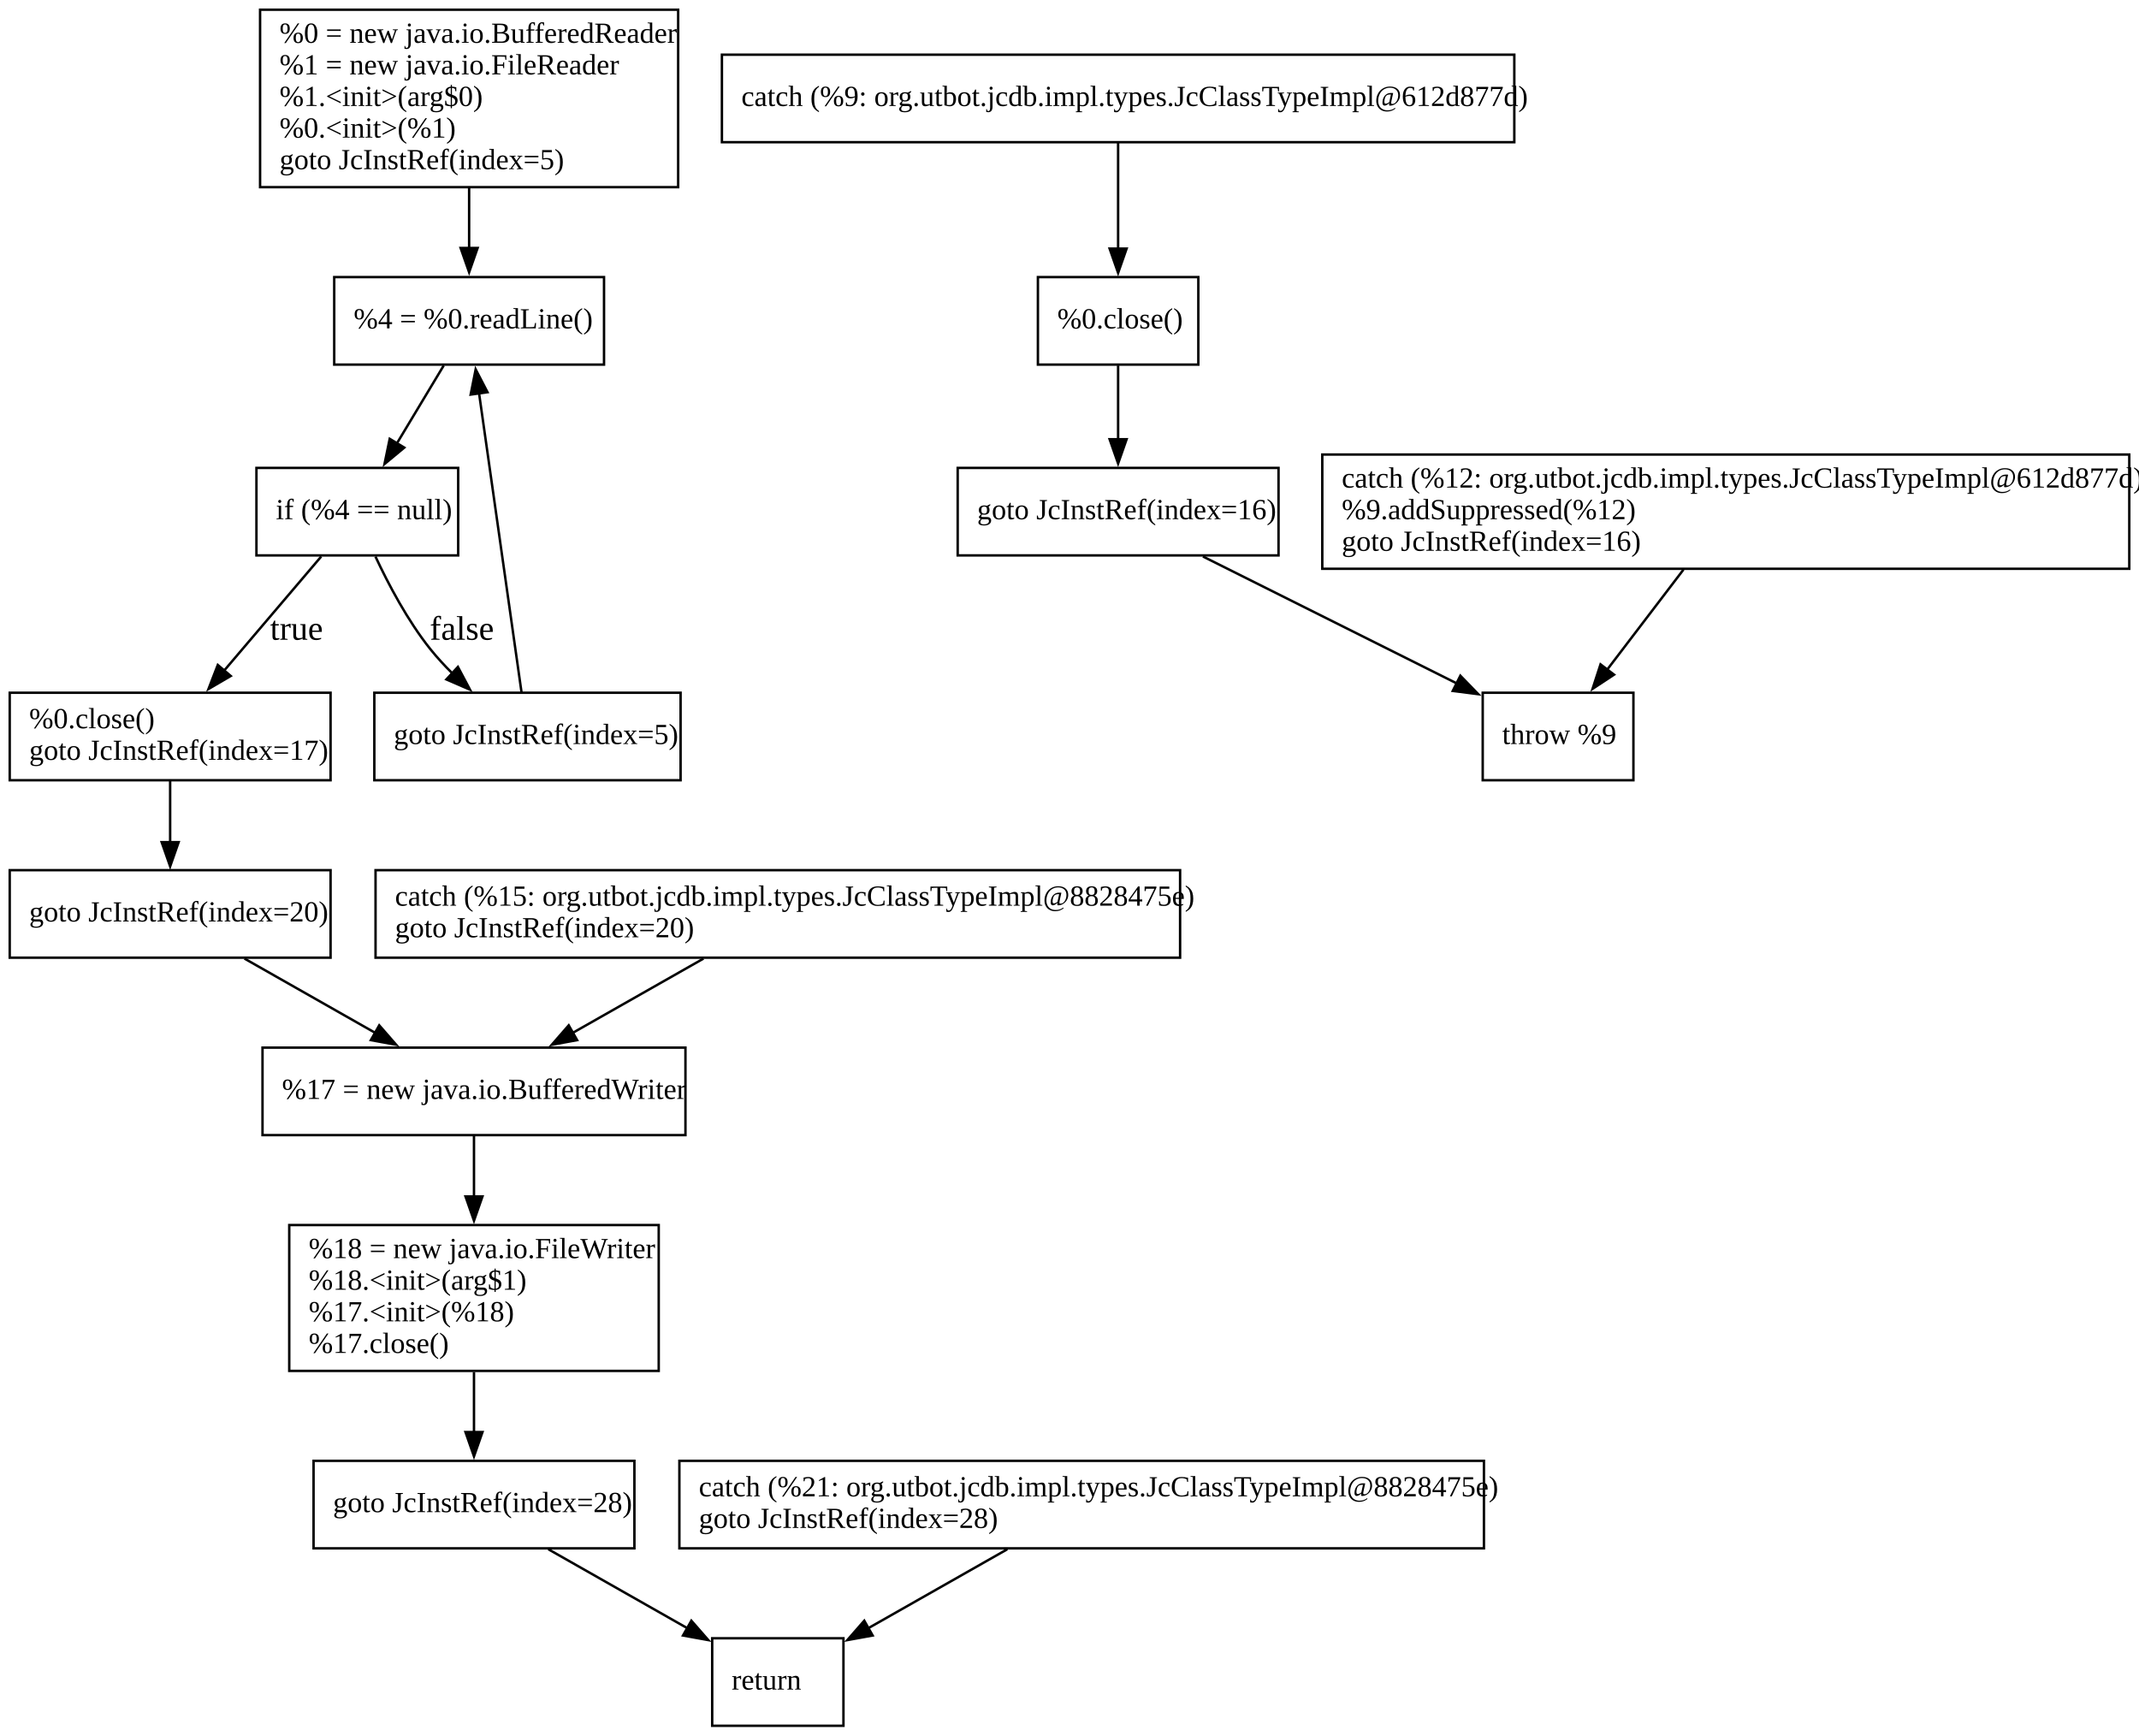
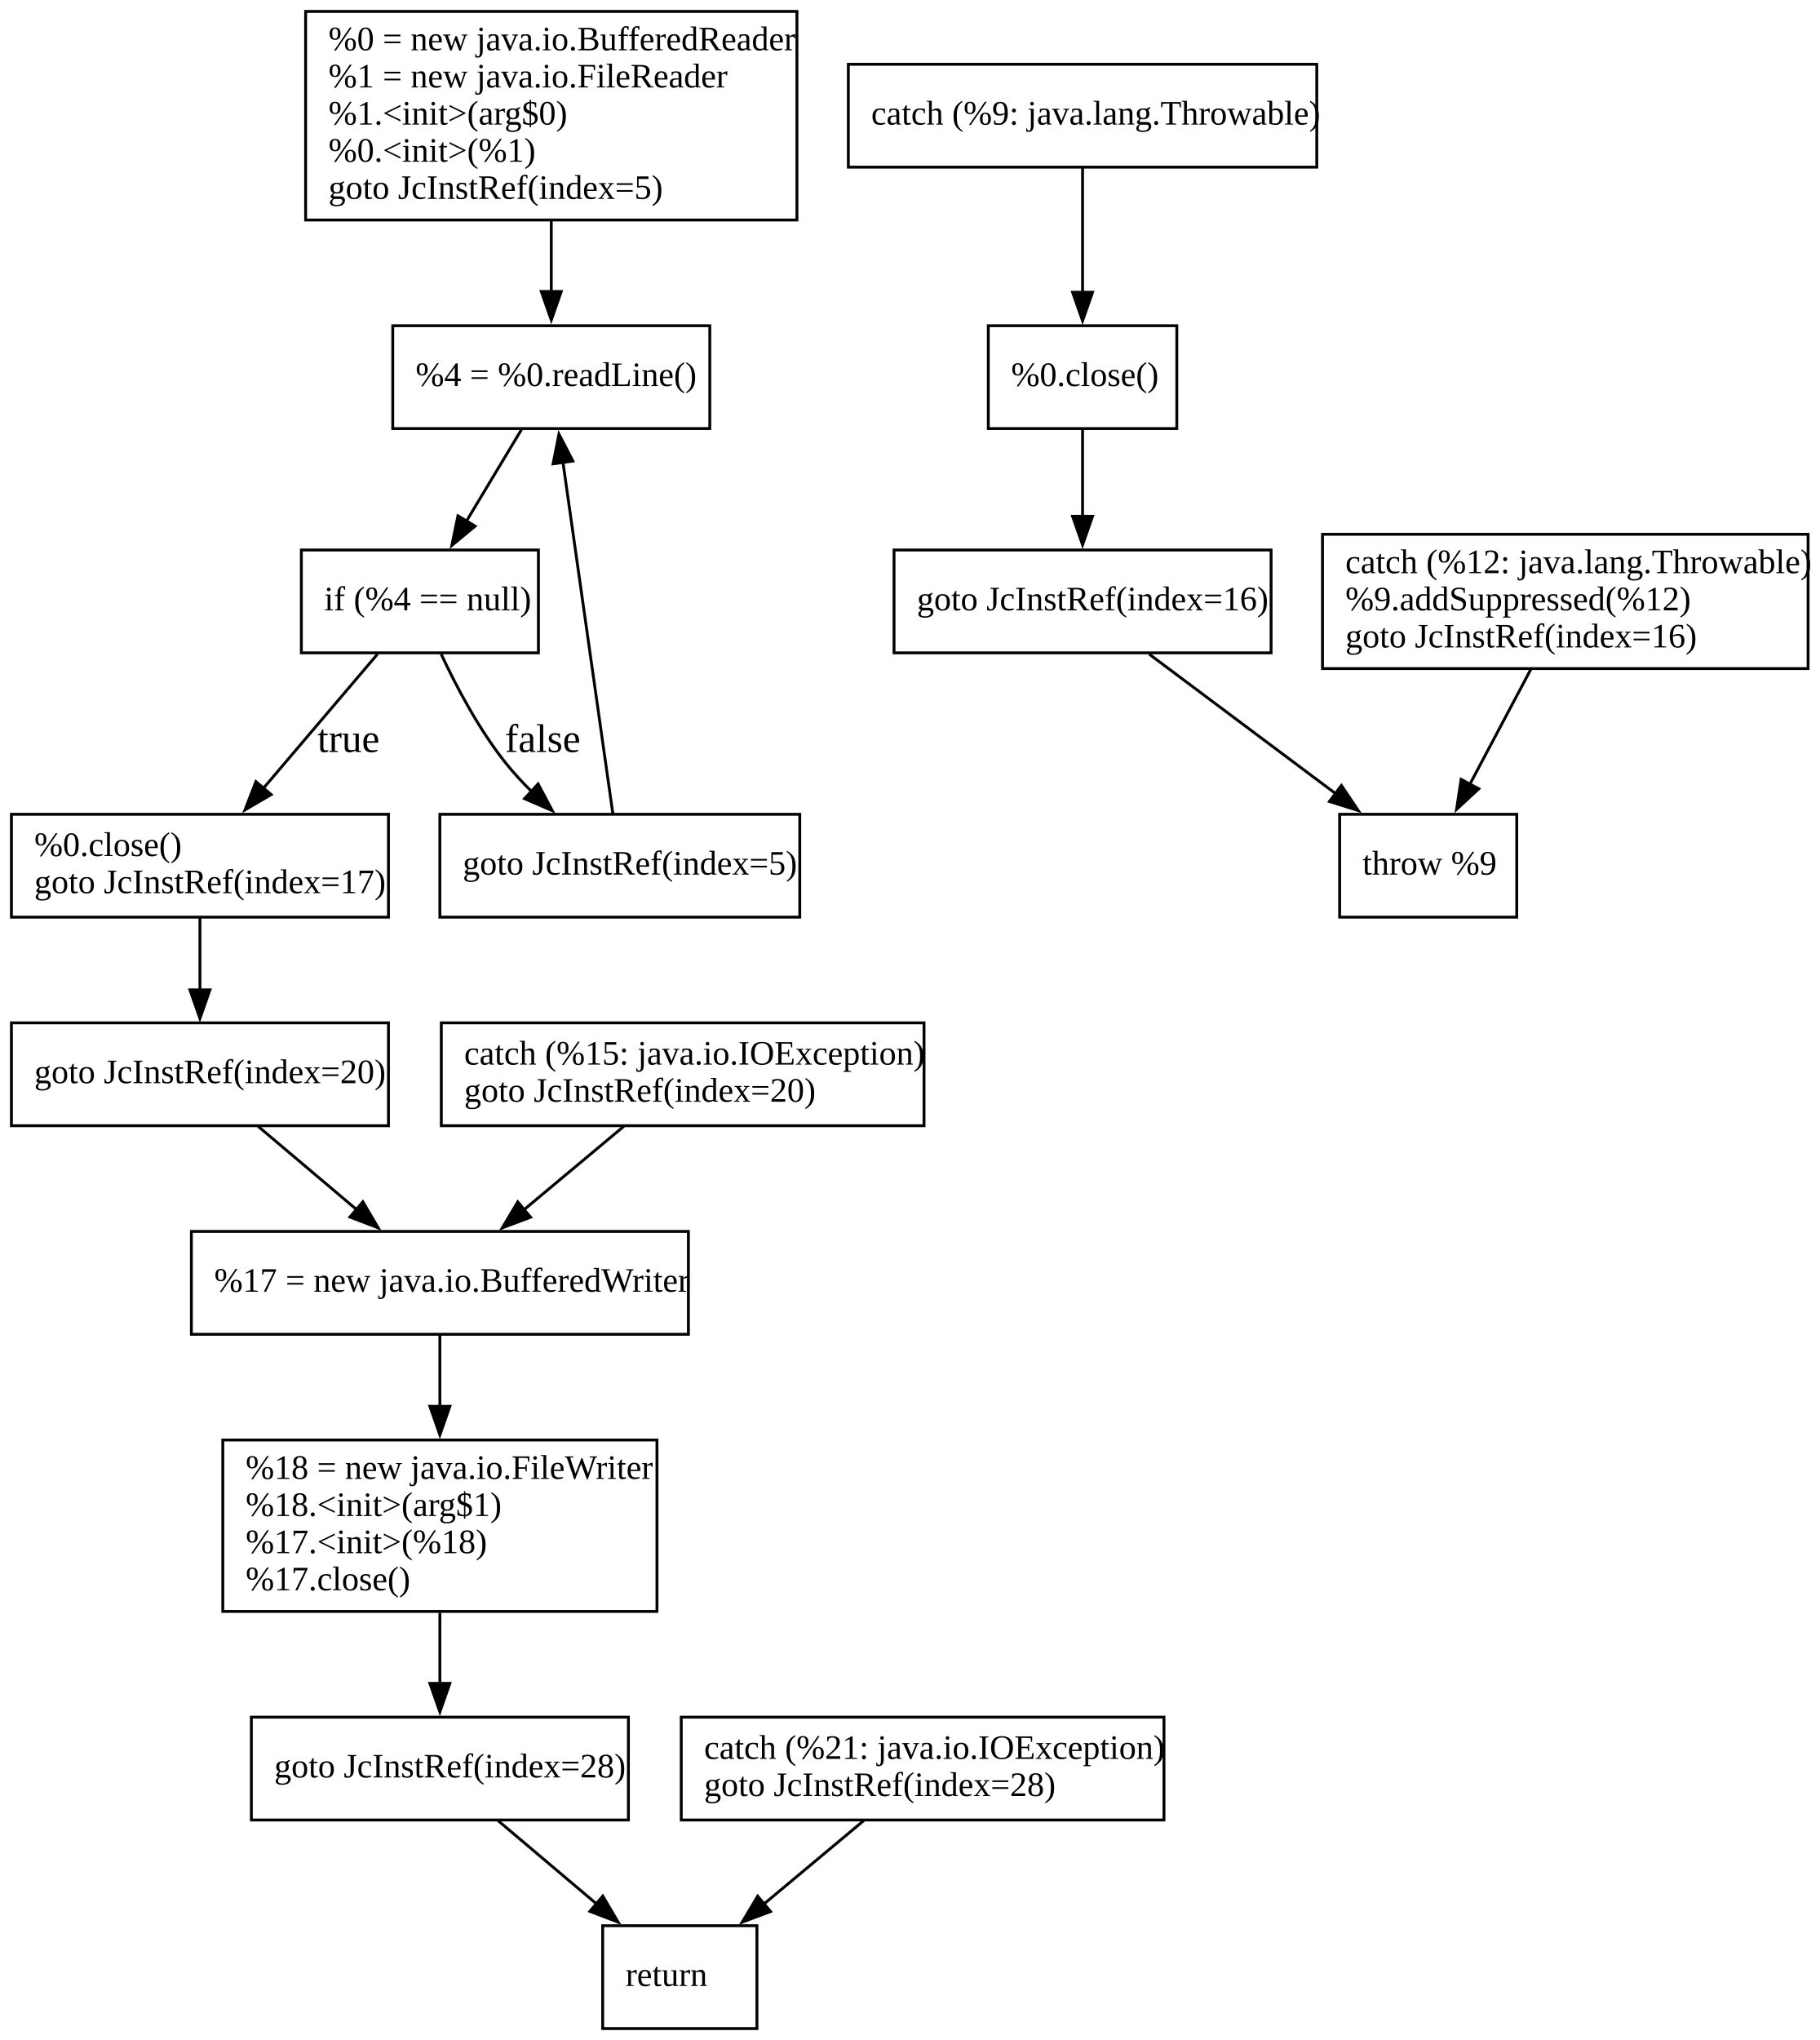
- <svg xmlns="http://www.w3.org/2000/svg" width="880pt" height="714pt" viewBox="0.00 0.00 880.00 714.00">
+ <svg xmlns="http://www.w3.org/2000/svg" width="637pt" height="714pt" viewBox="0.00 0.00 637.00 714.00">
  <g id="graph0" class="graph" transform="scale(1 1) rotate(0) translate(4 710)">
    <g id="node1" class="node">
      <polygon fill="none" stroke="black" points="275,-706 103,-706 103,-633 275,-633 275,-706" />
      <text text-anchor="start" x="111" y="-692.4" font-family="Times New Roman,serif" font-size="12.00">%0 = new java.io.BufferedReader</text>
      <text text-anchor="start" x="111" y="-679.4" font-family="Times New Roman,serif" font-size="12.00">%1 = new java.io.FileReader</text>
      <text text-anchor="start" x="111" y="-666.4" font-family="Times New Roman,serif" font-size="12.00">%1.&lt;init&gt;(arg$0)</text>
      <text text-anchor="start" x="111" y="-653.4" font-family="Times New Roman,serif" font-size="12.00">%0.&lt;init&gt;(%1)</text>
      <text text-anchor="start" x="111" y="-640.4" font-family="Times New Roman,serif" font-size="12.00">goto JcInstRef(index=5)</text>
    </g>
    <g id="node2" class="node">
      <polygon fill="none" stroke="black" points="244.5,-596 133.5,-596 133.5,-560 244.5,-560 244.5,-596" />
      <text text-anchor="start" x="141.5" y="-574.9" font-family="Times New Roman,serif" font-size="12.00">%4 = %0.readLine()</text>
    </g>
    <g id="edge1" class="edge">
      <path fill="none" stroke="black" d="M189,-632.61C189,-624.35 189,-615.66 189,-607.74" />
      <polygon fill="black" stroke="black" points="192.5,-607.98 189,-597.98 185.5,-607.98 192.5,-607.98" />
    </g>
    <g id="node3" class="node">
      <polygon fill="none" stroke="black" points="184.5,-517.5 101.5,-517.5 101.5,-481.5 184.5,-481.5 184.5,-517.5" />
      <text text-anchor="start" x="109.5" y="-496.4" font-family="Times New Roman,serif" font-size="12.00">if (%4 == null)</text>
    </g>
    <g id="edge2" class="edge">
      <path fill="none" stroke="black" d="M178.56,-559.64C172.86,-550.15 165.66,-538.19 159.24,-527.51" />
      <polygon fill="black" stroke="black" points="162.33,-525.85 154.18,-519.09 156.33,-529.46 162.33,-525.85" />
    </g>
    <g id="node4" class="node">
      <polygon fill="none" stroke="black" points="276,-425 150,-425 150,-389 276,-389 276,-425" />
      <text text-anchor="start" x="158" y="-403.9" font-family="Times New Roman,serif" font-size="12.00">goto JcInstRef(index=5)</text>
    </g>
    <g id="edge4" class="edge">
      <path fill="none" stroke="black" d="M150.47,-481.02C155.82,-469.58 163.71,-454.64 173,-443 175.77,-439.53 178.91,-436.13 182.19,-432.89" />
      <polygon fill="black" stroke="black" points="184.39,-435.62 189.36,-426.26 179.64,-430.48 184.39,-435.62" />
      <text text-anchor="middle" x="186" y="-446.8" font-family="Times New Roman,serif" font-size="14.00">false</text>
    </g>
    <g id="node5" class="node">
      <polygon fill="none" stroke="black" points="132,-425 0,-425 0,-389 132,-389 132,-425" />
      <text text-anchor="start" x="8" y="-410.4" font-family="Times New Roman,serif" font-size="12.00">%0.close()</text>
      <text text-anchor="start" x="8" y="-397.4" font-family="Times New Roman,serif" font-size="12.00">goto JcInstRef(index=17)</text>
    </g>
    <g id="edge3" class="edge">
      <path fill="none" stroke="black" d="M128.15,-481.05C116.76,-467.65 100.84,-448.95 87.97,-433.82" />
      <polygon fill="black" stroke="black" points="90.93,-431.9 81.78,-426.55 85.6,-436.43 90.93,-431.9" />
      <text text-anchor="middle" x="118" y="-446.8" font-family="Times New Roman,serif" font-size="14.00">true</text>
    </g>
    <g id="edge5" class="edge">
      <path fill="none" stroke="black" d="M210.57,-425.1C206.45,-454.11 198.05,-513.24 193.04,-548.56" />
      <polygon fill="black" stroke="black" points="189.63,-547.66 191.69,-558.05 196.56,-548.64 189.63,-547.66" />
    </g>
    <g id="node11" class="node">
      <polygon fill="none" stroke="black" points="132,-352 0,-352 0,-316 132,-316 132,-352" />
      <text text-anchor="start" x="8" y="-330.9" font-family="Times New Roman,serif" font-size="12.00">goto JcInstRef(index=20)</text>
    </g>
    <g id="edge6" class="edge">
      <path fill="none" stroke="black" d="M66,-388.81C66,-381.23 66,-372.1 66,-363.54" />
      <polygon fill="black" stroke="black" points="69.5,-363.54 66,-353.54 62.5,-363.54 69.5,-363.54" />
    </g>
    <g id="node6" class="node">
-       <polygon fill="none" stroke="black" points="619,-687.5 293,-687.5 293,-651.5 619,-651.5 619,-687.5" />
-       <text text-anchor="start" x="301" y="-666.4" font-family="Times New Roman,serif" font-size="12.00">catch (%9: org.utbot.jcdb.impl.types.JcClassTypeImpl@612d877d)</text>
+       <polygon fill="none" stroke="black" points="457,-687.5 293,-687.5 293,-651.5 457,-651.5 457,-687.5" />
+       <text text-anchor="start" x="301" y="-666.4" font-family="Times New Roman,serif" font-size="12.00">catch (%9: java.lang.Throwable)</text>
    </g>
    <g id="node7" class="node">
-       <polygon fill="none" stroke="black" points="489,-596 423,-596 423,-560 489,-560 489,-596" />
-       <text text-anchor="start" x="431" y="-574.9" font-family="Times New Roman,serif" font-size="12.00">%0.close()</text>
+       <polygon fill="none" stroke="black" points="408,-596 342,-596 342,-560 408,-560 408,-596" />
+       <text text-anchor="start" x="350" y="-574.9" font-family="Times New Roman,serif" font-size="12.00">%0.close()</text>
    </g>
    <g id="edge7" class="edge">
-       <path fill="none" stroke="black" d="M456,-651.24C456,-638.86 456,-621.9 456,-607.52" />
-       <polygon fill="black" stroke="black" points="459.5,-607.72 456,-597.72 452.5,-607.72 459.5,-607.72" />
+       <path fill="none" stroke="black" d="M375,-651.24C375,-638.86 375,-621.9 375,-607.52" />
+       <polygon fill="black" stroke="black" points="378.5,-607.72 375,-597.72 371.5,-607.72 378.5,-607.72" />
    </g>
    <g id="node8" class="node">
-       <polygon fill="none" stroke="black" points="522,-517.5 390,-517.5 390,-481.5 522,-481.5 522,-517.5" />
-       <text text-anchor="start" x="398" y="-496.4" font-family="Times New Roman,serif" font-size="12.00">goto JcInstRef(index=16)</text>
+       <polygon fill="none" stroke="black" points="441,-517.5 309,-517.5 309,-481.5 441,-481.5 441,-517.5" />
+       <text text-anchor="start" x="317" y="-496.4" font-family="Times New Roman,serif" font-size="12.00">goto JcInstRef(index=16)</text>
    </g>
    <g id="edge8" class="edge">
-       <path fill="none" stroke="black" d="M456,-559.64C456,-550.64 456,-539.42 456,-529.17" />
-       <polygon fill="black" stroke="black" points="459.5,-529.3 456,-519.3 452.5,-529.3 459.5,-529.3" />
+       <path fill="none" stroke="black" d="M375,-559.64C375,-550.64 375,-539.42 375,-529.17" />
+       <polygon fill="black" stroke="black" points="378.5,-529.3 375,-519.3 371.5,-529.3 378.5,-529.3" />
    </g>
    <g id="node10" class="node">
-       <polygon fill="none" stroke="black" points="668,-425 606,-425 606,-389 668,-389 668,-425" />
-       <text text-anchor="start" x="614" y="-403.9" font-family="Times New Roman,serif" font-size="12.00">throw %9</text>
+       <polygon fill="none" stroke="black" points="527,-425 465,-425 465,-389 527,-389 527,-425" />
+       <text text-anchor="start" x="473" y="-403.9" font-family="Times New Roman,serif" font-size="12.00">throw %9</text>
    </g>
    <g id="edge9" class="edge">
-       <path fill="none" stroke="black" d="M490.9,-481.05C520.71,-466.15 563.66,-444.67 595.28,-428.86" />
-       <polygon fill="black" stroke="black" points="596.8,-432.01 604.18,-424.41 593.67,-425.75 596.8,-432.01" />
+       <path fill="none" stroke="black" d="M398.33,-481.05C416.91,-467.15 443.13,-447.54 463.72,-432.14" />
+       <polygon fill="black" stroke="black" points="465.62,-435.09 471.53,-426.3 461.43,-429.49 465.62,-435.09" />
    </g>
    <g id="node9" class="node">
-       <polygon fill="none" stroke="black" points="872,-523 540,-523 540,-476 872,-476 872,-523" />
-       <text text-anchor="start" x="548" y="-509.4" font-family="Times New Roman,serif" font-size="12.00">catch (%12: org.utbot.jcdb.impl.types.JcClassTypeImpl@612d877d)</text>
-       <text text-anchor="start" x="548" y="-496.4" font-family="Times New Roman,serif" font-size="12.00">%9.addSuppressed(%12)</text>
-       <text text-anchor="start" x="548" y="-483.4" font-family="Times New Roman,serif" font-size="12.00">goto JcInstRef(index=16)</text>
+       <polygon fill="none" stroke="black" points="629,-523 459,-523 459,-476 629,-476 629,-523" />
+       <text text-anchor="start" x="467" y="-509.4" font-family="Times New Roman,serif" font-size="12.00">catch (%12: java.lang.Throwable)</text>
+       <text text-anchor="start" x="467" y="-496.4" font-family="Times New Roman,serif" font-size="12.00">%9.addSuppressed(%12)</text>
+       <text text-anchor="start" x="467" y="-483.4" font-family="Times New Roman,serif" font-size="12.00">goto JcInstRef(index=16)</text>
    </g>
    <g id="edge10" class="edge">
-       <path fill="none" stroke="black" d="M688.59,-475.66C679.01,-463.11 667.09,-447.47 657.12,-434.39" />
-       <polygon fill="black" stroke="black" points="660.03,-432.44 651.19,-426.61 654.47,-436.68 660.03,-432.44" />
+       <path fill="none" stroke="black" d="M531.89,-475.66C525.42,-463.47 517.42,-448.38 510.61,-435.54" />
+       <polygon fill="black" stroke="black" points="513.72,-433.93 505.94,-426.74 507.53,-437.21 513.72,-433.93" />
    </g>
    <g id="node13" class="node">
-       <polygon fill="none" stroke="black" points="278,-279 104,-279 104,-243 278,-243 278,-279" />
-       <text text-anchor="start" x="112" y="-257.9" font-family="Times New Roman,serif" font-size="12.00">%17 = new java.io.BufferedWriter</text>
+       <polygon fill="none" stroke="black" points="237,-279 63,-279 63,-243 237,-243 237,-279" />
+       <text text-anchor="start" x="71" y="-257.9" font-family="Times New Roman,serif" font-size="12.00">%17 = new java.io.BufferedWriter</text>
    </g>
    <g id="edge11" class="edge">
-       <path fill="none" stroke="black" d="M96.58,-315.63C112.77,-306.43 132.87,-295.02 150.36,-285.08" />
-       <polygon fill="black" stroke="black" points="152.02,-288.17 158.99,-280.18 148.56,-282.08 152.02,-288.17" />
+       <path fill="none" stroke="black" d="M86.33,-315.81C96.68,-307.07 109.44,-296.28 120.81,-286.67" />
+       <polygon fill="black" stroke="black" points="123.03,-289.38 128.41,-280.25 118.51,-284.03 123.03,-289.38" />
    </g>
    <g id="node12" class="node">
-       <polygon fill="none" stroke="black" points="481.5,-352 150.5,-352 150.5,-316 481.5,-316 481.5,-352" />
-       <text text-anchor="start" x="158.5" y="-337.4" font-family="Times New Roman,serif" font-size="12.00">catch (%15: org.utbot.jcdb.impl.types.JcClassTypeImpl@8828475e)</text>
+       <polygon fill="none" stroke="black" points="319.5,-352 150.5,-352 150.5,-316 319.5,-316 319.5,-352" />
+       <text text-anchor="start" x="158.5" y="-337.4" font-family="Times New Roman,serif" font-size="12.00">catch (%15: java.io.IOException)</text>
      <text text-anchor="start" x="158.5" y="-324.4" font-family="Times New Roman,serif" font-size="12.00">goto JcInstRef(index=20)</text>
    </g>
    <g id="edge12" class="edge">
-       <path fill="none" stroke="black" d="M285.42,-315.63C269.23,-306.43 249.13,-295.02 231.64,-285.08" />
-       <polygon fill="black" stroke="black" points="233.44,-282.08 223.01,-280.18 229.98,-288.17 233.44,-282.08" />
+       <path fill="none" stroke="black" d="M214.42,-315.81C203.85,-306.98 190.79,-296.07 179.2,-286.39" />
+       <polygon fill="black" stroke="black" points="181.76,-283.97 171.84,-280.25 177.27,-289.34 181.76,-283.97" />
    </g>
    <g id="node14" class="node">
-       <polygon fill="none" stroke="black" points="267,-206 115,-206 115,-146 267,-146 267,-206" />
-       <text text-anchor="start" x="123" y="-192.4" font-family="Times New Roman,serif" font-size="12.00">%18 = new java.io.FileWriter</text>
-       <text text-anchor="start" x="123" y="-179.4" font-family="Times New Roman,serif" font-size="12.00">%18.&lt;init&gt;(arg$1)</text>
-       <text text-anchor="start" x="123" y="-166.4" font-family="Times New Roman,serif" font-size="12.00">%17.&lt;init&gt;(%18)</text>
-       <text text-anchor="start" x="123" y="-153.4" font-family="Times New Roman,serif" font-size="12.00">%17.close()</text>
+       <polygon fill="none" stroke="black" points="226,-206 74,-206 74,-146 226,-146 226,-206" />
+       <text text-anchor="start" x="82" y="-192.4" font-family="Times New Roman,serif" font-size="12.00">%18 = new java.io.FileWriter</text>
+       <text text-anchor="start" x="82" y="-179.4" font-family="Times New Roman,serif" font-size="12.00">%18.&lt;init&gt;(arg$1)</text>
+       <text text-anchor="start" x="82" y="-166.4" font-family="Times New Roman,serif" font-size="12.00">%17.&lt;init&gt;(%18)</text>
+       <text text-anchor="start" x="82" y="-153.4" font-family="Times New Roman,serif" font-size="12.00">%17.close()</text>
    </g>
    <g id="edge13" class="edge">
-       <path fill="none" stroke="black" d="M191,-242.8C191,-235.47 191,-226.58 191,-217.74" />
-       <polygon fill="black" stroke="black" points="194.5,-217.79 191,-207.79 187.5,-217.79 194.5,-217.79" />
+       <path fill="none" stroke="black" d="M150,-242.8C150,-235.47 150,-226.58 150,-217.74" />
+       <polygon fill="black" stroke="black" points="153.5,-217.79 150,-207.79 146.5,-217.79 153.5,-217.79" />
    </g>
    <g id="node15" class="node">
-       <polygon fill="none" stroke="black" points="257,-109 125,-109 125,-73 257,-73 257,-109" />
-       <text text-anchor="start" x="133" y="-87.9" font-family="Times New Roman,serif" font-size="12.00">goto JcInstRef(index=28)</text>
+       <polygon fill="none" stroke="black" points="216,-109 84,-109 84,-73 216,-73 216,-109" />
+       <text text-anchor="start" x="92" y="-87.9" font-family="Times New Roman,serif" font-size="12.00">goto JcInstRef(index=28)</text>
    </g>
    <g id="edge14" class="edge">
-       <path fill="none" stroke="black" d="M191,-145.5C191,-137.46 191,-128.76 191,-120.75" />
-       <polygon fill="black" stroke="black" points="194.5,-120.83 191,-110.83 187.5,-120.83 194.5,-120.83" />
+       <path fill="none" stroke="black" d="M150,-145.5C150,-137.46 150,-128.76 150,-120.75" />
+       <polygon fill="black" stroke="black" points="153.5,-120.83 150,-110.83 146.5,-120.83 153.5,-120.83" />
    </g>
    <g id="node17" class="node">
-       <polygon fill="none" stroke="black" points="343,-36 289,-36 289,0 343,0 343,-36" />
-       <text text-anchor="start" x="297" y="-14.9" font-family="Times New Roman,serif" font-size="12.00">return</text>
+       <polygon fill="none" stroke="black" points="261,-36 207,-36 207,0 261,0 261,-36" />
+       <text text-anchor="start" x="215" y="-14.9" font-family="Times New Roman,serif" font-size="12.00">return</text>
    </g>
    <g id="edge15" class="edge">
-       <path fill="none" stroke="black" d="M221.58,-72.63C238.82,-62.84 260.49,-50.53 278.72,-40.18" />
-       <polygon fill="black" stroke="black" points="280.43,-43.23 287.4,-35.25 276.98,-37.14 280.43,-43.23" />
+       <path fill="none" stroke="black" d="M170.33,-72.81C180.68,-64.07 193.44,-53.28 204.81,-43.67" />
+       <polygon fill="black" stroke="black" points="207.03,-46.38 212.41,-37.25 202.51,-41.03 207.03,-46.38" />
    </g>
    <g id="node16" class="node">
-       <polygon fill="none" stroke="black" points="606.5,-109 275.5,-109 275.5,-73 606.5,-73 606.5,-109" />
-       <text text-anchor="start" x="283.5" y="-94.4" font-family="Times New Roman,serif" font-size="12.00">catch (%21: org.utbot.jcdb.impl.types.JcClassTypeImpl@8828475e)</text>
-       <text text-anchor="start" x="283.5" y="-81.4" font-family="Times New Roman,serif" font-size="12.00">goto JcInstRef(index=28)</text>
+       <polygon fill="none" stroke="black" points="403.5,-109 234.5,-109 234.5,-73 403.5,-73 403.5,-109" />
+       <text text-anchor="start" x="242.5" y="-94.4" font-family="Times New Roman,serif" font-size="12.00">catch (%21: java.io.IOException)</text>
+       <text text-anchor="start" x="242.5" y="-81.4" font-family="Times New Roman,serif" font-size="12.00">goto JcInstRef(index=28)</text>
    </g>
    <g id="edge16" class="edge">
-       <path fill="none" stroke="black" d="M410.42,-72.63C393.18,-62.84 371.51,-50.53 353.28,-40.18" />
-       <polygon fill="black" stroke="black" points="355.02,-37.14 344.6,-35.25 351.57,-43.23 355.02,-37.14" />
+       <path fill="none" stroke="black" d="M298.42,-72.81C287.85,-63.98 274.79,-53.07 263.2,-43.39" />
+       <polygon fill="black" stroke="black" points="265.76,-40.97 255.84,-37.25 261.27,-46.34 265.76,-40.97" />
    </g>
  </g>
</svg>
